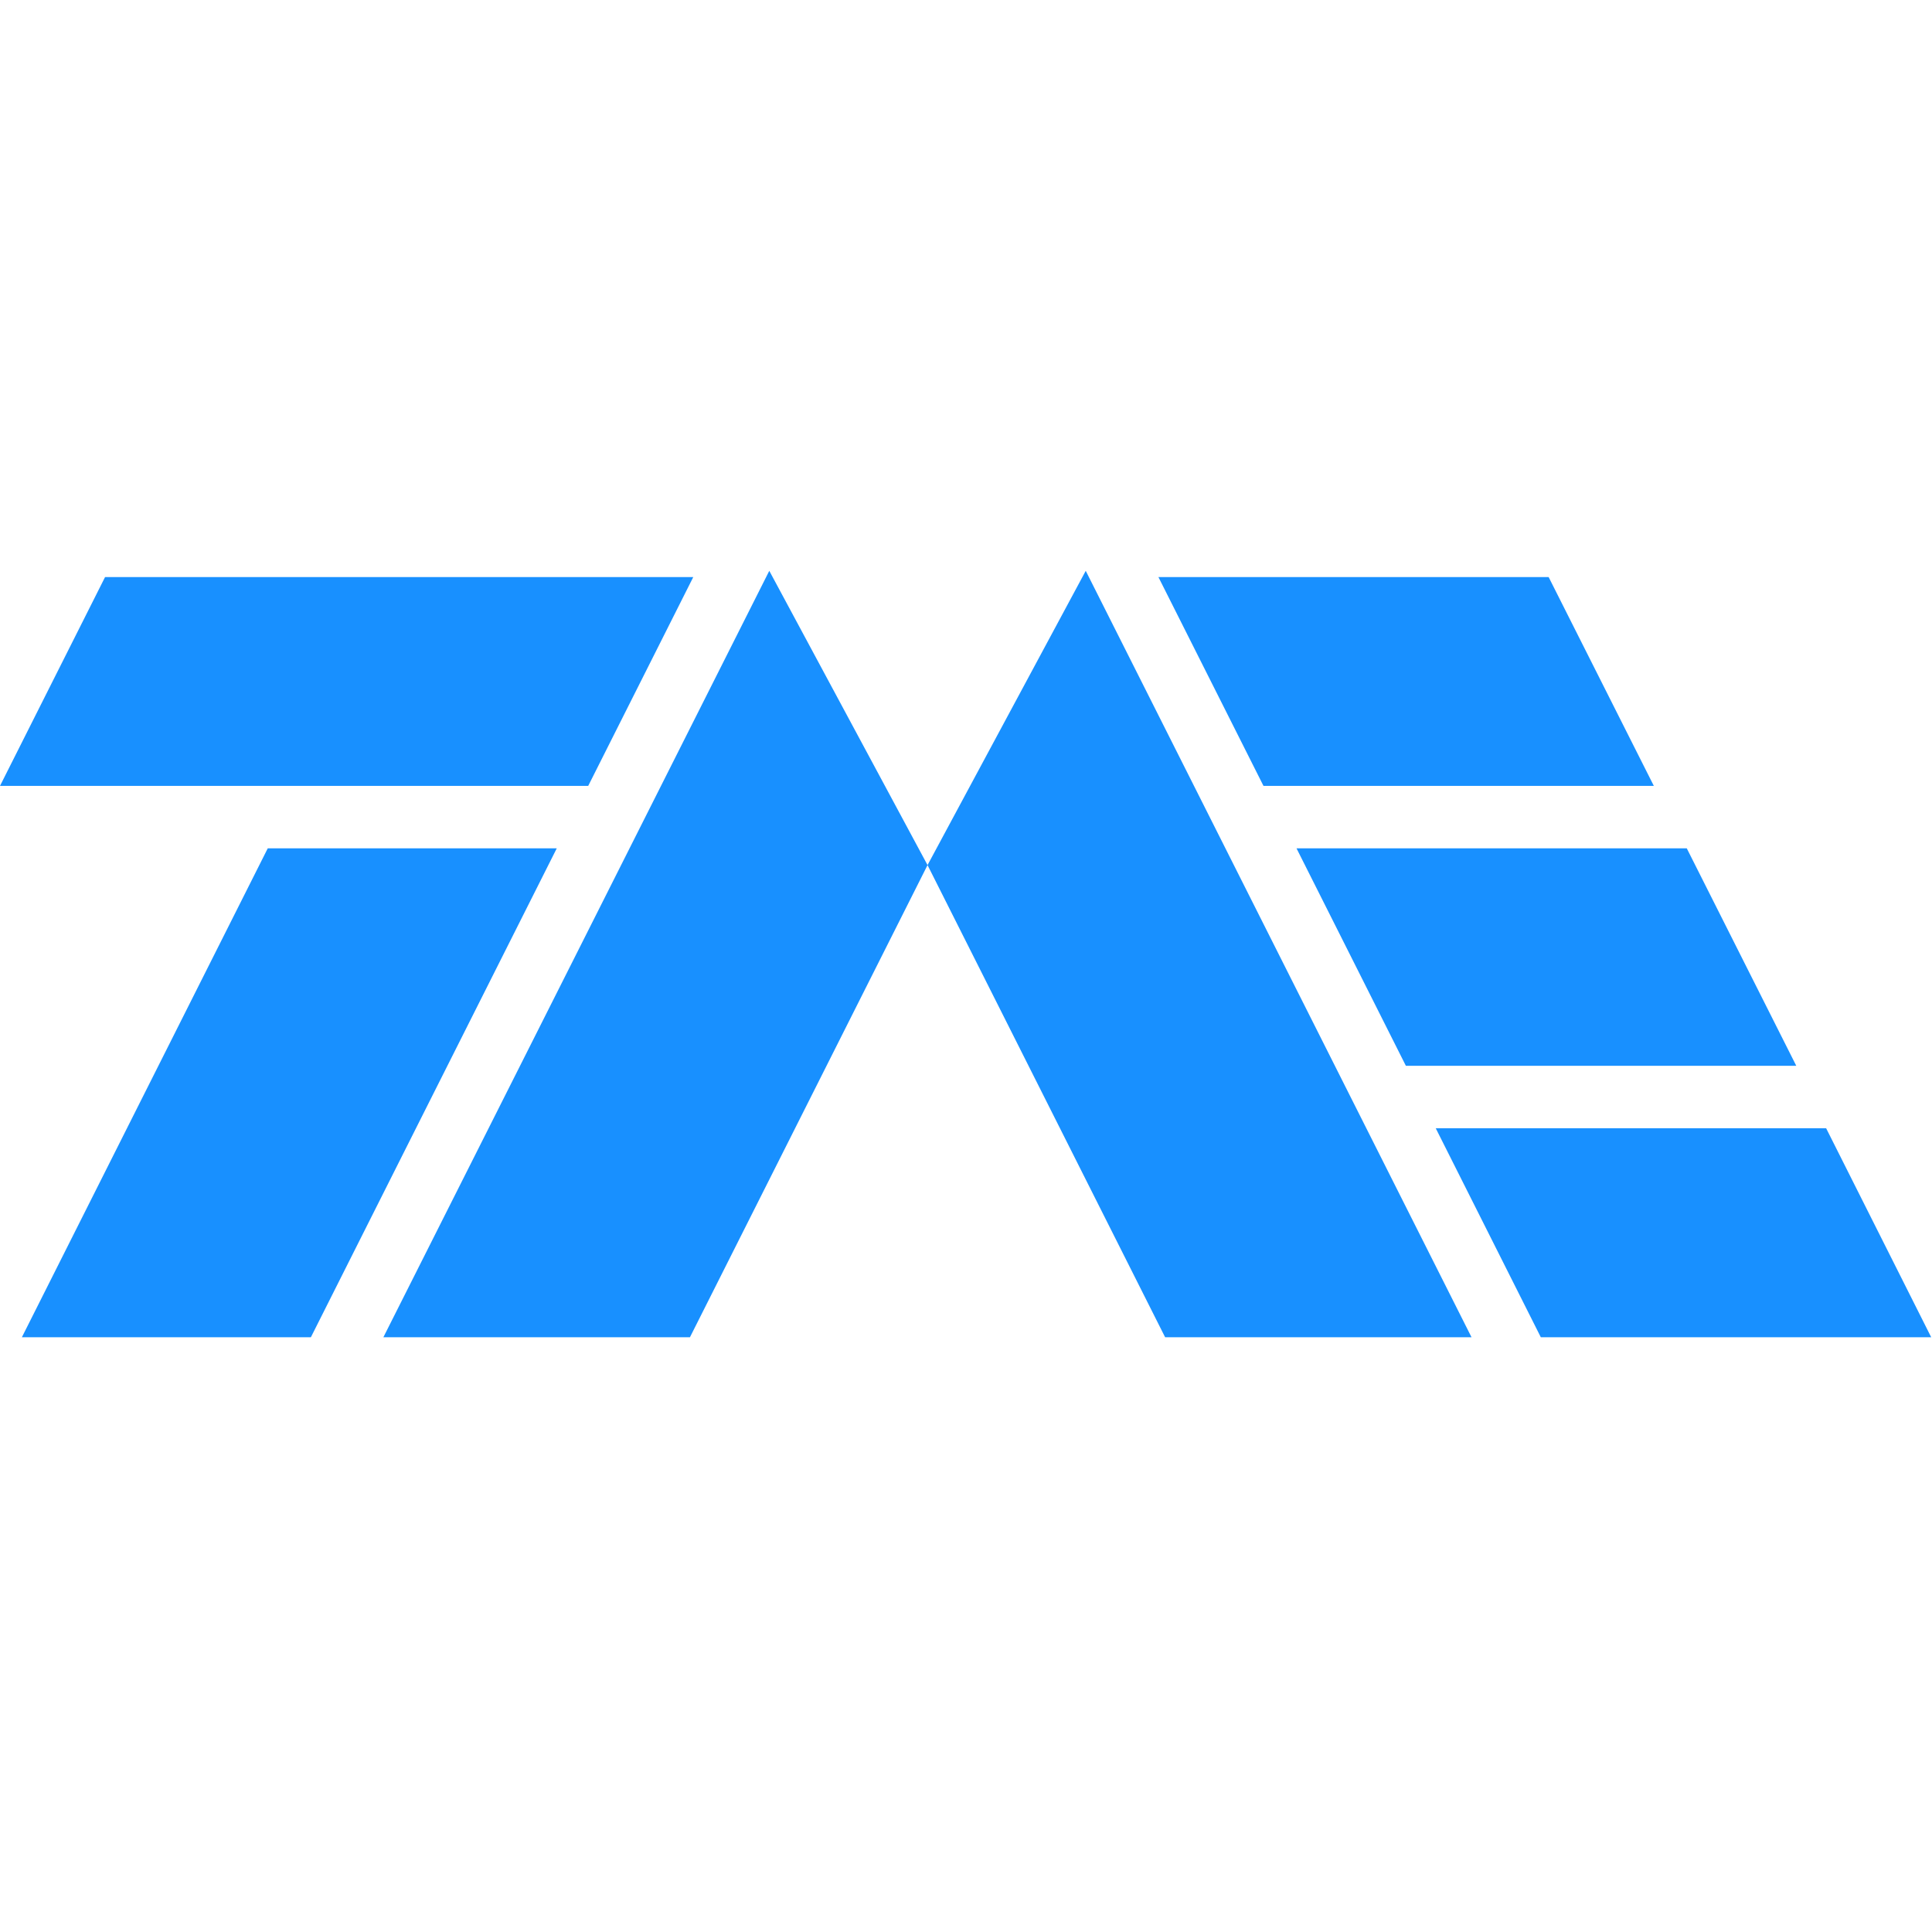
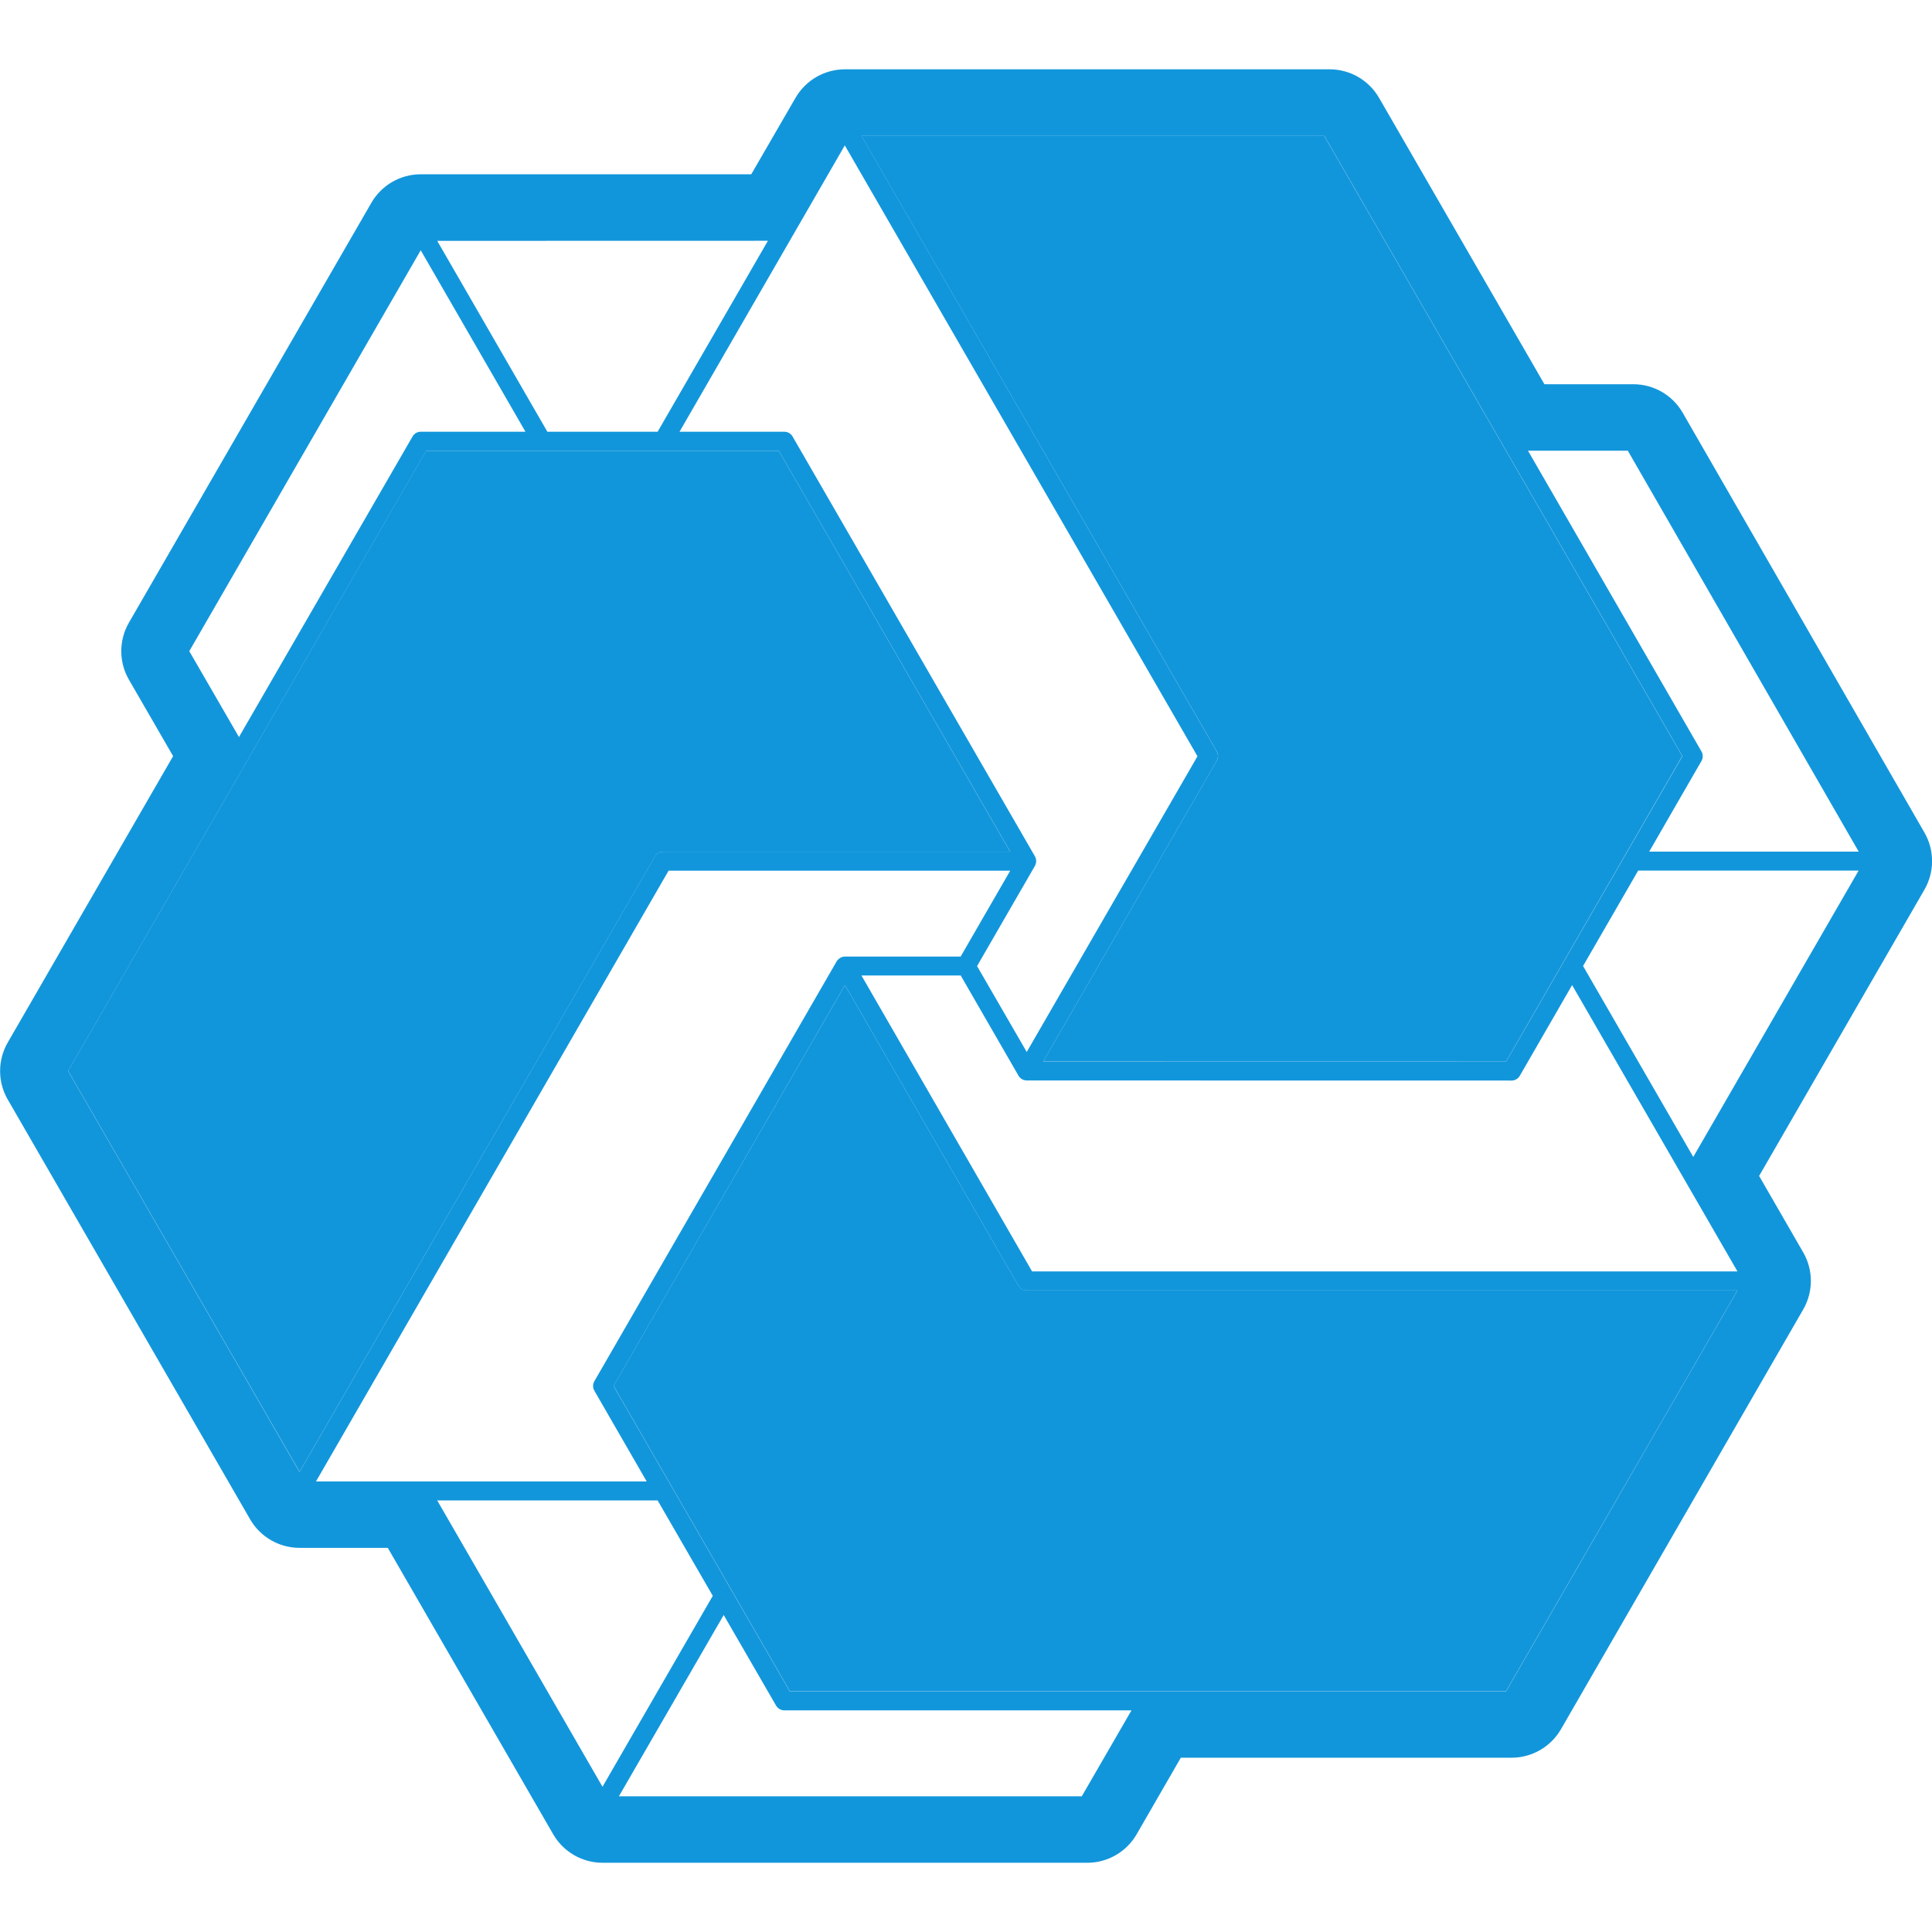
- <svg xmlns="http://www.w3.org/2000/svg" viewBox="0 0 44 18" class="design-iconfont" width="128" height="128">
-   <path d="M24.727,4.26325641e-14 L33.513,17.455 L26.535,17.455 L21.124,6.702 L24.727,4.26325641e-14 Z M17.52,4.26325641e-14 L21.124,6.702 L15.713,17.455 L8.731,17.455 L17.52,4.26325641e-14 Z M41.589,12.695 L43.982,17.455 L35.091,17.455 L32.698,12.695 L41.589,12.695 Z M12.68,6.32 L7.08,17.455 L0.498,17.455 L6.098,6.32 L12.68,6.32 Z M38.415,6.32 L40.909,11.273 L32.018,11.273 L29.527,6.32 L38.415,6.32 Z M15.789,0.142 L13.396,4.898 L-3.55271368e-14,4.898 L2.393,0.142 L15.789,0.142 Z M35.269,0.142 L37.665,4.898 L28.775,4.898 L26.382,0.142 L35.269,0.142 Z" fill-rule="evenodd" fill="#1890ff" />
+ <svg xmlns="http://www.w3.org/2000/svg" t="1742746517927" class="icon" viewBox="0 0 1024 1024" version="1.1" p-id="10237" width="200" height="200">
+   <path d="M1020.008 441.301l-128.128-222.507a30.208 30.208 0 0 0-26.197-15.147h-47.104L730.941 51.883a30.251 30.251 0 0 0-26.155-15.147h-256.939a30.251 30.251 0 0 0-26.197 15.104l-23.467 40.533H222.994a30.208 30.208 0 0 0-26.155 15.104L68.328 330.027a30.208 30.208 0 0 0 0 30.208l23.424 40.533L4.114 552.533a30.208 30.208 0 0 0 0 30.251l128.469 222.507a30.251 30.251 0 0 0 26.197 15.104h46.763l87.637 151.765a30.251 30.251 0 0 0 26.155 15.147h256.939a30.208 30.208 0 0 0 26.197-15.147l23.381-40.533h175.275a30.293 30.293 0 0 0 26.197-15.061l128.427-222.549a30.208 30.208 0 0 0 0-30.208l-23.381-40.533 87.637-151.765a30.293 30.293 0 0 0 0-30.208z m-221.824 121.344h-245.291l91.989-159.36a5.077 5.077 0 0 0 0-5.035L456.594 72.021h245.333l189.781 328.747-93.44 161.877z m70.101-101.205h116.821l-87.637 151.765L839.058 512l29.227-50.603z m-233.557-60.672l-90.539 156.8-26.325-45.525 30.677-53.12 0.085-0.213a5.035 5.035 0 0 0 0.341-0.853l0.085-0.299a5.035 5.035 0 0 0 0-2.347l-0.085-0.299a5.376 5.376 0 0 0-0.341-0.853l-0.085-0.171-128.469-222.549a5.035 5.035 0 0 0-4.352-2.517H360.168l87.595-151.765 186.88 323.712z m-286.165-171.947h-58.453L231.741 127.659l175.275-0.043-58.453 101.205z m-70.059 0h-55.467a5.035 5.035 0 0 0-4.395 2.56L126.653 390.656 100.328 345.131l122.667-212.48 55.509 96.171zM225.896 238.933h186.88l122.667 212.48H351.464a5.035 5.035 0 0 0-4.352 2.517l-188.373 326.229-122.624-212.48L225.896 238.933z m128.469 222.549h181.077l-26.283 45.525h-61.355-0.085a4.949 4.949 0 0 0-3.285 1.365l-0.213 0.213a4.864 4.864 0 0 0-0.768 0.939l-128.427 222.549a5.035 5.035 0 0 0 0 5.035l27.733 48.085H167.485l186.88-323.712z m-5.803 333.781l29.227 50.56-58.453 101.205-87.595-151.765h116.821z m34.987 60.672l27.776 48.043a5.077 5.077 0 0 0 4.395 2.56h183.979l-26.325 45.525h-245.333L383.634 855.893z m35.072 40.533l-93.44-161.877 122.667-212.48 91.947 159.36a5.035 5.035 0 0 0 4.395 2.517h376.661l-122.624 212.48H418.621z m128.427-222.549L456.594 517.035h52.608l30.635 53.12 0.171 0.256a4.693 4.693 0 0 0 1.451 1.451l0.256 0.128 0.085 0.085a4.693 4.693 0 0 0 1.109 0.427h0.128a4.949 4.949 0 0 0 1.024 0.171h0.512l256.597 0.043a5.035 5.035 0 0 0 4.352-2.517l27.733-48.085 87.637 151.765h-373.76z m327.04-222.507l27.733-48.085a5.077 5.077 0 0 0 0-5.035L809.874 238.891h52.907l122.368 212.48h-111.019z" p-id="10238" fill="#1296db" />
+   <path d="M798.226 562.645l-245.333-0.043 91.989-159.36a4.907 4.907 0 0 0 0-5.035l-188.373-326.229h245.333l189.781 328.747-93.397 161.92z" p-id="10239" fill="#1296db" />
+   <path d="M225.896 238.933h186.88l122.624 212.48h-183.893a5.12 5.12 0 0 0-4.352 2.56L158.781 780.075l-122.667-212.48 189.781-328.789z" p-id="10240" fill="#1296db" />
+   <path d="M418.621 896.341l-93.44-161.835 122.667-212.395 91.947 159.317a5.547 5.547 0 0 0 1.835 1.835c0.768 0.427 1.707 0.683 2.56 0.683h376.661l-122.667 212.48H418.621v-0.085z" p-id="10241" fill="#1296db" />
</svg>
